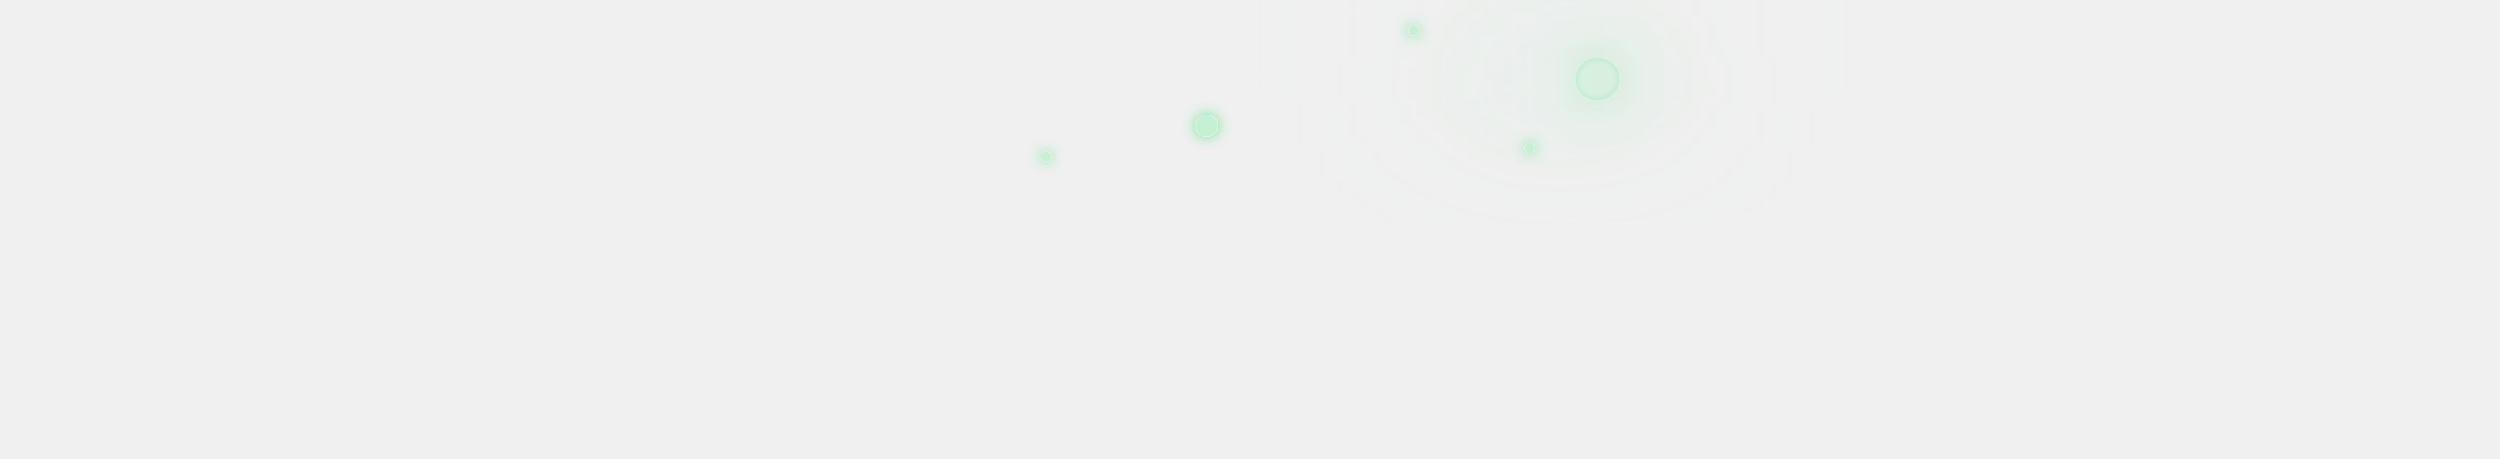
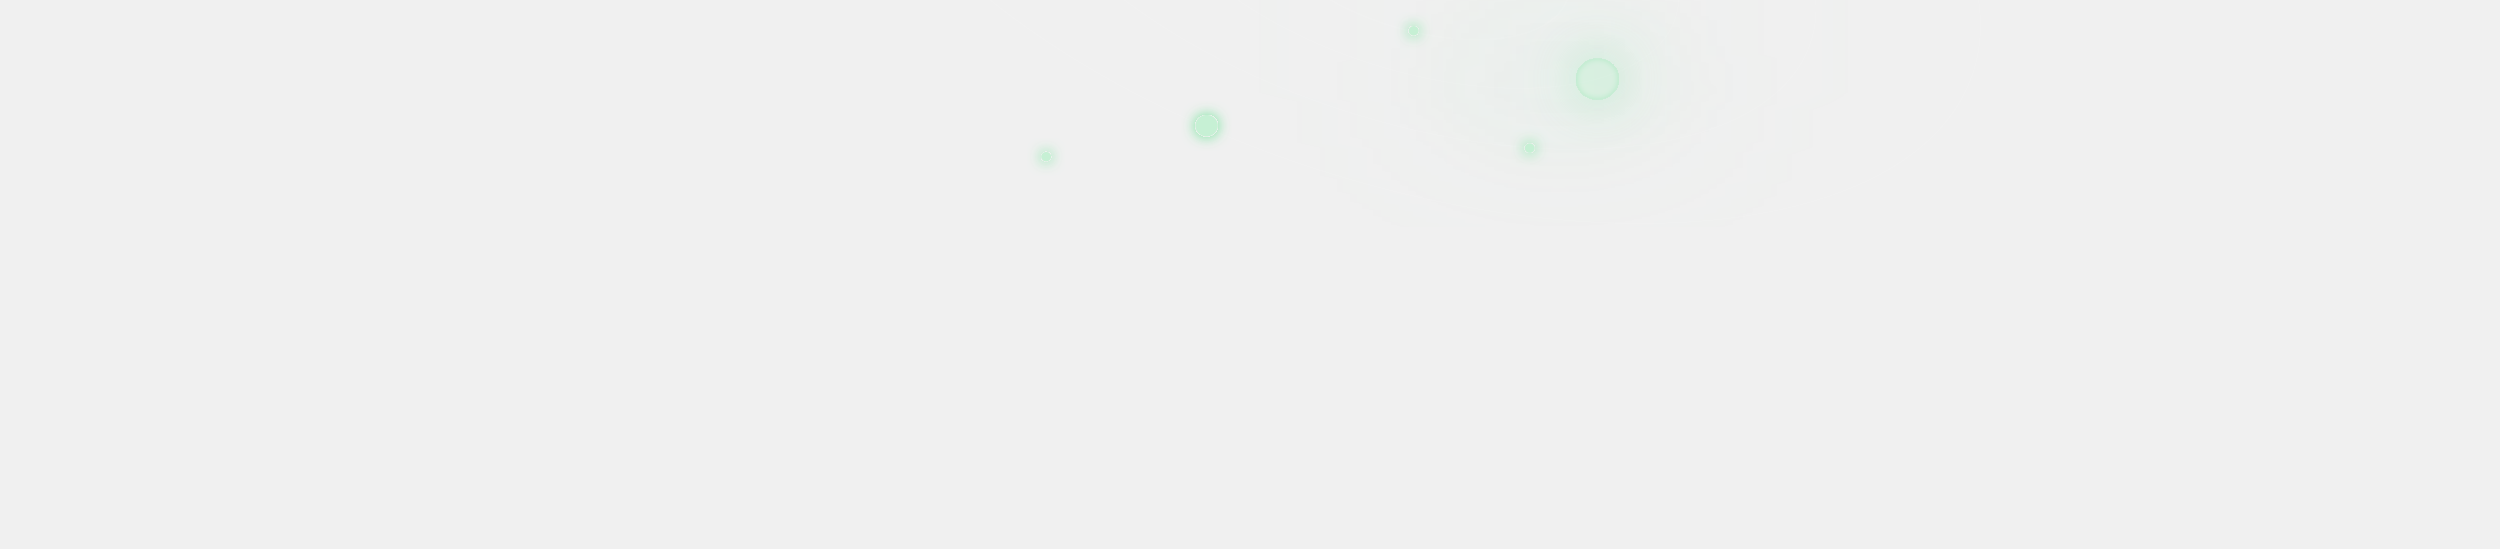
- <svg xmlns="http://www.w3.org/2000/svg" width="1920" height="352" viewBox="0 0 1920 352" fill="none">
-   <g clip-path="url(#clip0_16601_43502)">
-     <g opacity="0.8" filter="url(#filter0_f_16601_43502)">
+ <svg xmlns="http://www.w3.org/2000/svg" width="1920" height="421" viewBox="0 0 1920 421" fill="none">
+   <g clip-path="url(#clip0_16601_43593)">
+     <g opacity="0.8" filter="url(#filter0_f_16601_43593)">
      <ellipse cx="264.871" cy="62.866" rx="264.871" ry="62.866" transform="matrix(0.931901 0.362713 0.394098 -0.919068 751.089 -126.336)" fill="#6AE394" />
    </g>
    <path d="M1389.7 35.125C1404.99 -6.321 1384.55 -55.42 1338.84 -101.346C1293.15 -147.248 1222.32 -189.853 1137.17 -218.254C1052.02 -246.654 968.726 -255.457 902.897 -246.752C837.034 -238.042 788.827 -211.838 773.542 -170.392C758.257 -128.946 778.692 -79.847 824.406 -33.921C870.096 11.981 940.926 54.586 1026.07 82.987C1111.22 111.387 1194.52 120.19 1260.35 111.485C1326.21 102.775 1374.42 76.571 1389.7 35.125Z" stroke="white" stroke-opacity="0.05" />
    <path d="M1286.1 15.544C1296.13 -11.649 1282.74 -43.906 1252.67 -74.124C1222.63 -104.317 1176.04 -132.348 1120.03 -151.031C1064.01 -169.715 1009.22 -175.499 965.926 -169.766C922.599 -164.029 890.959 -146.79 880.93 -119.597C870.902 -92.404 884.288 -60.147 914.355 -29.929C944.398 0.264 990.985 28.295 1047 46.978C1103.02 65.662 1157.81 71.445 1201.1 65.713C1244.43 59.976 1276.07 42.737 1286.1 15.544Z" stroke="white" stroke-opacity="0.05" />
    <path d="M1203.44 -0.071C1209.29 -15.923 1201.5 -34.781 1183.87 -52.506C1166.25 -70.206 1138.93 -86.648 1106.07 -97.609C1073.21 -108.571 1041.07 -111.96 1015.69 -108.6C990.276 -105.234 971.808 -95.134 965.962 -79.282C960.116 -63.431 967.904 -44.572 985.541 -26.848C1003.15 -9.148 1030.47 7.294 1063.34 18.256C1096.2 29.217 1128.34 32.606 1153.72 29.246C1179.13 25.881 1197.6 15.78 1203.44 -0.071Z" stroke="white" stroke-opacity="0.08" />
    <path d="M1513.95 59.688C1535.47 1.321 1506.64 -67.782 1442.3 -132.373C1377.98 -196.939 1278.31 -256.869 1158.5 -296.83C1038.69 -336.791 921.486 -349.202 828.855 -336.984C736.188 -324.761 668.284 -287.924 646.758 -229.558C625.233 -171.191 654.067 -102.087 718.405 -37.497C782.719 27.07 882.398 86.999 1002.21 126.96C1122.01 166.921 1239.22 179.332 1331.85 167.114C1424.52 154.892 1492.42 118.055 1513.95 59.688Z" stroke="white" stroke-opacity="0.05" />
-     <g opacity="0.5" filter="url(#filter1_di_16601_43502)">
+     <g opacity="0.5" filter="url(#filter1_di_16601_43593)">
      <ellipse cx="16.438" cy="15.774" rx="16.438" ry="15.774" transform="matrix(0.995425 -0.0955435 -0.0955435 -0.995425 1211.99 78.0078)" fill="#C6F0D4" />
    </g>
-     <g filter="url(#filter2_di_16601_43502)">
+     <g filter="url(#filter2_di_16601_43593)">
      <ellipse cx="3.793" cy="3.64" rx="3.793" ry="3.64" transform="matrix(0.995425 -0.0955435 -0.0955435 -0.995425 1171.39 117.727)" fill="#C6F0D4" />
    </g>
-     <g filter="url(#filter3_di_16601_43502)">
+     <g filter="url(#filter3_di_16601_43593)">
      <ellipse cx="3.793" cy="3.64" rx="3.793" ry="3.64" transform="matrix(0.995425 -0.0955435 -0.0955435 -0.995425 800.012 124.312)" fill="#C6F0D4" />
    </g>
-     <g filter="url(#filter4_di_16601_43502)">
+     <g filter="url(#filter4_di_16601_43593)">
      <ellipse cx="8.612" cy="8.264" rx="8.612" ry="8.264" transform="matrix(0.995425 -0.0955435 -0.0955435 -0.995425 918.903 105.586)" fill="#C6F0D4" />
    </g>
-     <g filter="url(#filter5_di_16601_43502)">
+     <g filter="url(#filter5_di_16601_43593)">
      <ellipse cx="3.793" cy="3.64" rx="3.793" ry="3.64" transform="matrix(0.995425 -0.0955435 -0.0955435 -0.995425 1082.29 27.6328)" fill="#C6F0D4" />
    </g>
  </g>
  <defs>
-     <filter id="filter0_f_16601_43502" x="624.605" y="-350.164" width="796.185" height="524.25" filterUnits="userSpaceOnUse" color-interpolation-filters="sRGB">
+     <filter id="filter0_f_16601_43593" x="624.605" y="-350.164" width="796.185" height="524.25" filterUnits="userSpaceOnUse" color-interpolation-filters="sRGB">
      <feFlood flood-opacity="0" result="BackgroundImageFix" />
      <feBlend mode="normal" in="SourceGraphic" in2="BackgroundImageFix" result="shape" />
-       <feGaussianBlur stdDeviation="75" result="effect1_foregroundBlur_16601_43502" />
+       <feGaussianBlur stdDeviation="75" result="effect1_foregroundBlur_16601_43593" />
    </filter>
-     <filter id="filter1_di_16601_43502" x="1170.41" y="4.953" width="112.865" height="111.562" filterUnits="userSpaceOnUse" color-interpolation-filters="sRGB">
+     <filter id="filter1_di_16601_43593" x="1170.41" y="4.953" width="112.865" height="111.562" filterUnits="userSpaceOnUse" color-interpolation-filters="sRGB">
      <feFlood flood-opacity="0" result="BackgroundImageFix" />
      <feColorMatrix in="SourceAlpha" type="matrix" values="0 0 0 0 0 0 0 0 0 0 0 0 0 0 0 0 0 0 127 0" result="hardAlpha" />
      <feOffset />
      <feGaussianBlur stdDeviation="20" />
      <feComposite in2="hardAlpha" operator="out" />
      <feColorMatrix type="matrix" values="0 0 0 0 0.416 0 0 0 0 0.89 0 0 0 0 0.58 0 0 0 1 0" />
-       <feBlend mode="normal" in2="BackgroundImageFix" result="effect1_dropShadow_16601_43502" />
-       <feBlend mode="normal" in="SourceGraphic" in2="effect1_dropShadow_16601_43502" result="shape" />
+       <feBlend mode="normal" in2="BackgroundImageFix" result="effect1_dropShadow_16601_43593" />
+       <feBlend mode="normal" in="SourceGraphic" in2="effect1_dropShadow_16601_43593" result="shape" />
      <feColorMatrix in="SourceAlpha" type="matrix" values="0 0 0 0 0 0 0 0 0 0 0 0 0 0 0 0 0 0 127 0" result="hardAlpha" />
      <feOffset />
      <feGaussianBlur stdDeviation="2.79" />
      <feComposite in2="hardAlpha" operator="arithmetic" k2="-1" k3="1" />
      <feColorMatrix type="matrix" values="0 0 0 0 0.416 0 0 0 0 0.89 0 0 0 0 0.58 0 0 0 1 0" />
-       <feBlend mode="normal" in2="shape" result="effect2_innerShadow_16601_43502" />
+       <feBlend mode="normal" in2="shape" result="effect2_innerShadow_16601_43593" />
    </filter>
-     <filter id="filter2_di_16601_43502" x="1160.46" y="99.53" width="28.728" height="28.424" filterUnits="userSpaceOnUse" color-interpolation-filters="sRGB">
+     <filter id="filter2_di_16601_43593" x="1160.46" y="99.53" width="28.728" height="28.424" filterUnits="userSpaceOnUse" color-interpolation-filters="sRGB">
      <feFlood flood-opacity="0" result="BackgroundImageFix" />
      <feColorMatrix in="SourceAlpha" type="matrix" values="0 0 0 0 0 0 0 0 0 0 0 0 0 0 0 0 0 0 127 0" result="hardAlpha" />
      <feOffset />
      <feGaussianBlur stdDeviation="5.286" />
      <feComposite in2="hardAlpha" operator="out" />
      <feColorMatrix type="matrix" values="0 0 0 0 0.416 0 0 0 0 0.89 0 0 0 0 0.58 0 0 0 1 0" />
-       <feBlend mode="normal" in2="BackgroundImageFix" result="effect1_dropShadow_16601_43502" />
-       <feBlend mode="normal" in="SourceGraphic" in2="effect1_dropShadow_16601_43502" result="shape" />
+       <feBlend mode="normal" in2="BackgroundImageFix" result="effect1_dropShadow_16601_43593" />
+       <feBlend mode="normal" in="SourceGraphic" in2="effect1_dropShadow_16601_43593" result="shape" />
      <feColorMatrix in="SourceAlpha" type="matrix" values="0 0 0 0 0 0 0 0 0 0 0 0 0 0 0 0 0 0 127 0" result="hardAlpha" />
      <feOffset />
      <feGaussianBlur stdDeviation="0.44" />
      <feComposite in2="hardAlpha" operator="arithmetic" k2="-1" k3="1" />
      <feColorMatrix type="matrix" values="0 0 0 0 0.416 0 0 0 0 0.89 0 0 0 0 0.58 0 0 0 1 0" />
-       <feBlend mode="normal" in2="shape" result="effect2_innerShadow_16601_43502" />
+       <feBlend mode="normal" in2="shape" result="effect2_innerShadow_16601_43593" />
    </filter>
-     <filter id="filter3_di_16601_43502" x="789.076" y="106.116" width="28.728" height="28.424" filterUnits="userSpaceOnUse" color-interpolation-filters="sRGB">
+     <filter id="filter3_di_16601_43593" x="789.076" y="106.116" width="28.728" height="28.424" filterUnits="userSpaceOnUse" color-interpolation-filters="sRGB">
      <feFlood flood-opacity="0" result="BackgroundImageFix" />
      <feColorMatrix in="SourceAlpha" type="matrix" values="0 0 0 0 0 0 0 0 0 0 0 0 0 0 0 0 0 0 127 0" result="hardAlpha" />
      <feOffset />
      <feGaussianBlur stdDeviation="5.286" />
      <feComposite in2="hardAlpha" operator="out" />
      <feColorMatrix type="matrix" values="0 0 0 0 0.416 0 0 0 0 0.89 0 0 0 0 0.58 0 0 0 1 0" />
-       <feBlend mode="normal" in2="BackgroundImageFix" result="effect1_dropShadow_16601_43502" />
-       <feBlend mode="normal" in="SourceGraphic" in2="effect1_dropShadow_16601_43502" result="shape" />
+       <feBlend mode="normal" in2="BackgroundImageFix" result="effect1_dropShadow_16601_43593" />
+       <feBlend mode="normal" in="SourceGraphic" in2="effect1_dropShadow_16601_43593" result="shape" />
      <feColorMatrix in="SourceAlpha" type="matrix" values="0 0 0 0 0 0 0 0 0 0 0 0 0 0 0 0 0 0 127 0" result="hardAlpha" />
      <feOffset />
      <feGaussianBlur stdDeviation="0.44" />
      <feComposite in2="hardAlpha" operator="arithmetic" k2="-1" k3="1" />
      <feColorMatrix type="matrix" values="0 0 0 0 0.416 0 0 0 0 0.89 0 0 0 0 0.58 0 0 0 1 0" />
-       <feBlend mode="normal" in2="shape" result="effect2_innerShadow_16601_43502" />
+       <feBlend mode="normal" in2="shape" result="effect2_innerShadow_16601_43593" />
    </filter>
-     <filter id="filter4_di_16601_43502" x="907.506" y="77.694" width="38.361" height="37.682" filterUnits="userSpaceOnUse" color-interpolation-filters="sRGB">
+     <filter id="filter4_di_16601_43593" x="907.506" y="77.694" width="38.361" height="37.682" filterUnits="userSpaceOnUse" color-interpolation-filters="sRGB">
      <feFlood flood-opacity="0" result="BackgroundImageFix" />
      <feColorMatrix in="SourceAlpha" type="matrix" values="0 0 0 0 0 0 0 0 0 0 0 0 0 0 0 0 0 0 127 0" result="hardAlpha" />
      <feOffset />
      <feGaussianBlur stdDeviation="5.286" />
      <feComposite in2="hardAlpha" operator="out" />
      <feColorMatrix type="matrix" values="0 0 0 0 0.416 0 0 0 0 0.89 0 0 0 0 0.58 0 0 0 1 0" />
-       <feBlend mode="normal" in2="BackgroundImageFix" result="effect1_dropShadow_16601_43502" />
-       <feBlend mode="normal" in="SourceGraphic" in2="effect1_dropShadow_16601_43502" result="shape" />
+       <feBlend mode="normal" in2="BackgroundImageFix" result="effect1_dropShadow_16601_43593" />
+       <feBlend mode="normal" in="SourceGraphic" in2="effect1_dropShadow_16601_43593" result="shape" />
      <feColorMatrix in="SourceAlpha" type="matrix" values="0 0 0 0 0 0 0 0 0 0 0 0 0 0 0 0 0 0 127 0" result="hardAlpha" />
      <feOffset />
      <feGaussianBlur stdDeviation="0.44" />
      <feComposite in2="hardAlpha" operator="arithmetic" k2="-1" k3="1" />
      <feColorMatrix type="matrix" values="0 0 0 0 0.416 0 0 0 0 0.89 0 0 0 0 0.58 0 0 0 1 0" />
-       <feBlend mode="normal" in2="shape" result="effect2_innerShadow_16601_43502" />
+       <feBlend mode="normal" in2="shape" result="effect2_innerShadow_16601_43593" />
    </filter>
-     <filter id="filter5_di_16601_43502" x="1071.35" y="9.437" width="28.728" height="28.424" filterUnits="userSpaceOnUse" color-interpolation-filters="sRGB">
+     <filter id="filter5_di_16601_43593" x="1071.35" y="9.437" width="28.728" height="28.424" filterUnits="userSpaceOnUse" color-interpolation-filters="sRGB">
      <feFlood flood-opacity="0" result="BackgroundImageFix" />
      <feColorMatrix in="SourceAlpha" type="matrix" values="0 0 0 0 0 0 0 0 0 0 0 0 0 0 0 0 0 0 127 0" result="hardAlpha" />
      <feOffset />
      <feGaussianBlur stdDeviation="5.286" />
      <feComposite in2="hardAlpha" operator="out" />
      <feColorMatrix type="matrix" values="0 0 0 0 0.416 0 0 0 0 0.89 0 0 0 0 0.58 0 0 0 1 0" />
-       <feBlend mode="normal" in2="BackgroundImageFix" result="effect1_dropShadow_16601_43502" />
-       <feBlend mode="normal" in="SourceGraphic" in2="effect1_dropShadow_16601_43502" result="shape" />
+       <feBlend mode="normal" in2="BackgroundImageFix" result="effect1_dropShadow_16601_43593" />
+       <feBlend mode="normal" in="SourceGraphic" in2="effect1_dropShadow_16601_43593" result="shape" />
      <feColorMatrix in="SourceAlpha" type="matrix" values="0 0 0 0 0 0 0 0 0 0 0 0 0 0 0 0 0 0 127 0" result="hardAlpha" />
      <feOffset />
      <feGaussianBlur stdDeviation="0.44" />
      <feComposite in2="hardAlpha" operator="arithmetic" k2="-1" k3="1" />
      <feColorMatrix type="matrix" values="0 0 0 0 0.416 0 0 0 0 0.89 0 0 0 0 0.58 0 0 0 1 0" />
-       <feBlend mode="normal" in2="shape" result="effect2_innerShadow_16601_43502" />
+       <feBlend mode="normal" in2="shape" result="effect2_innerShadow_16601_43593" />
    </filter>
-     <clipPath id="clip0_16601_43502">
-       <rect width="1920" height="352" fill="white" />
+     <clipPath id="clip0_16601_43593">
+       <rect width="1208" height="352" fill="white" transform="translate(505)" />
    </clipPath>
  </defs>
</svg>
